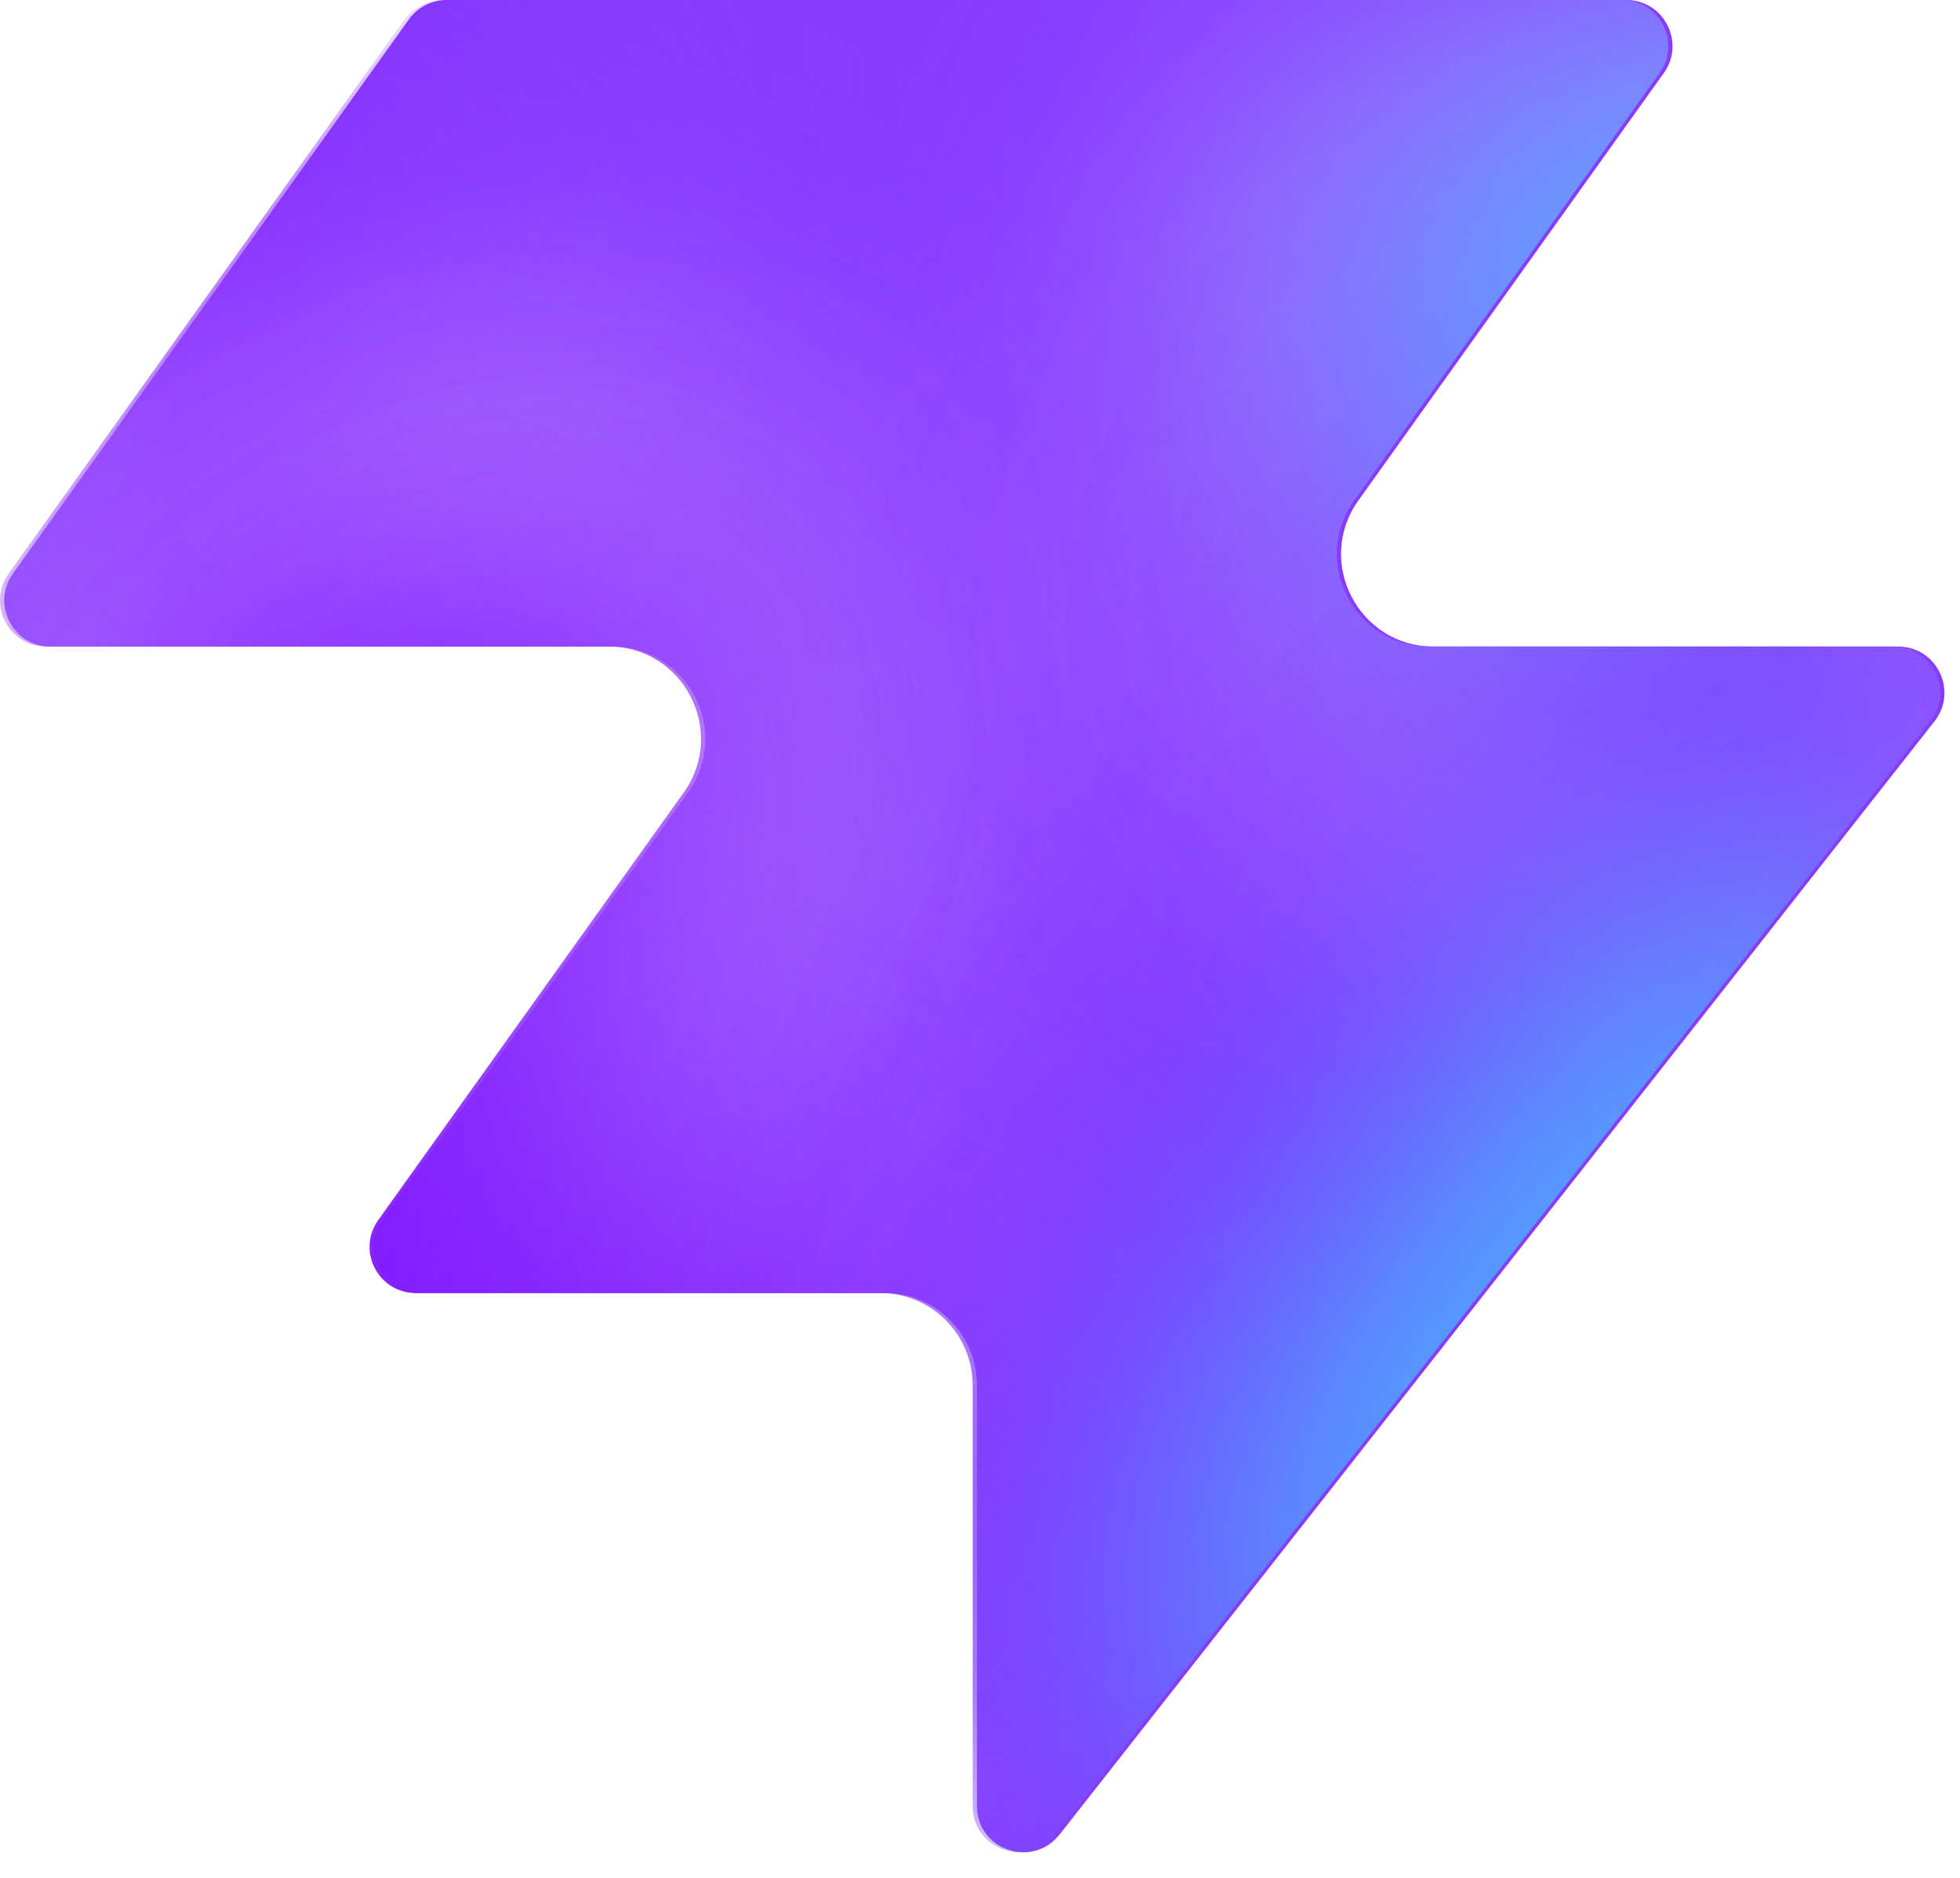
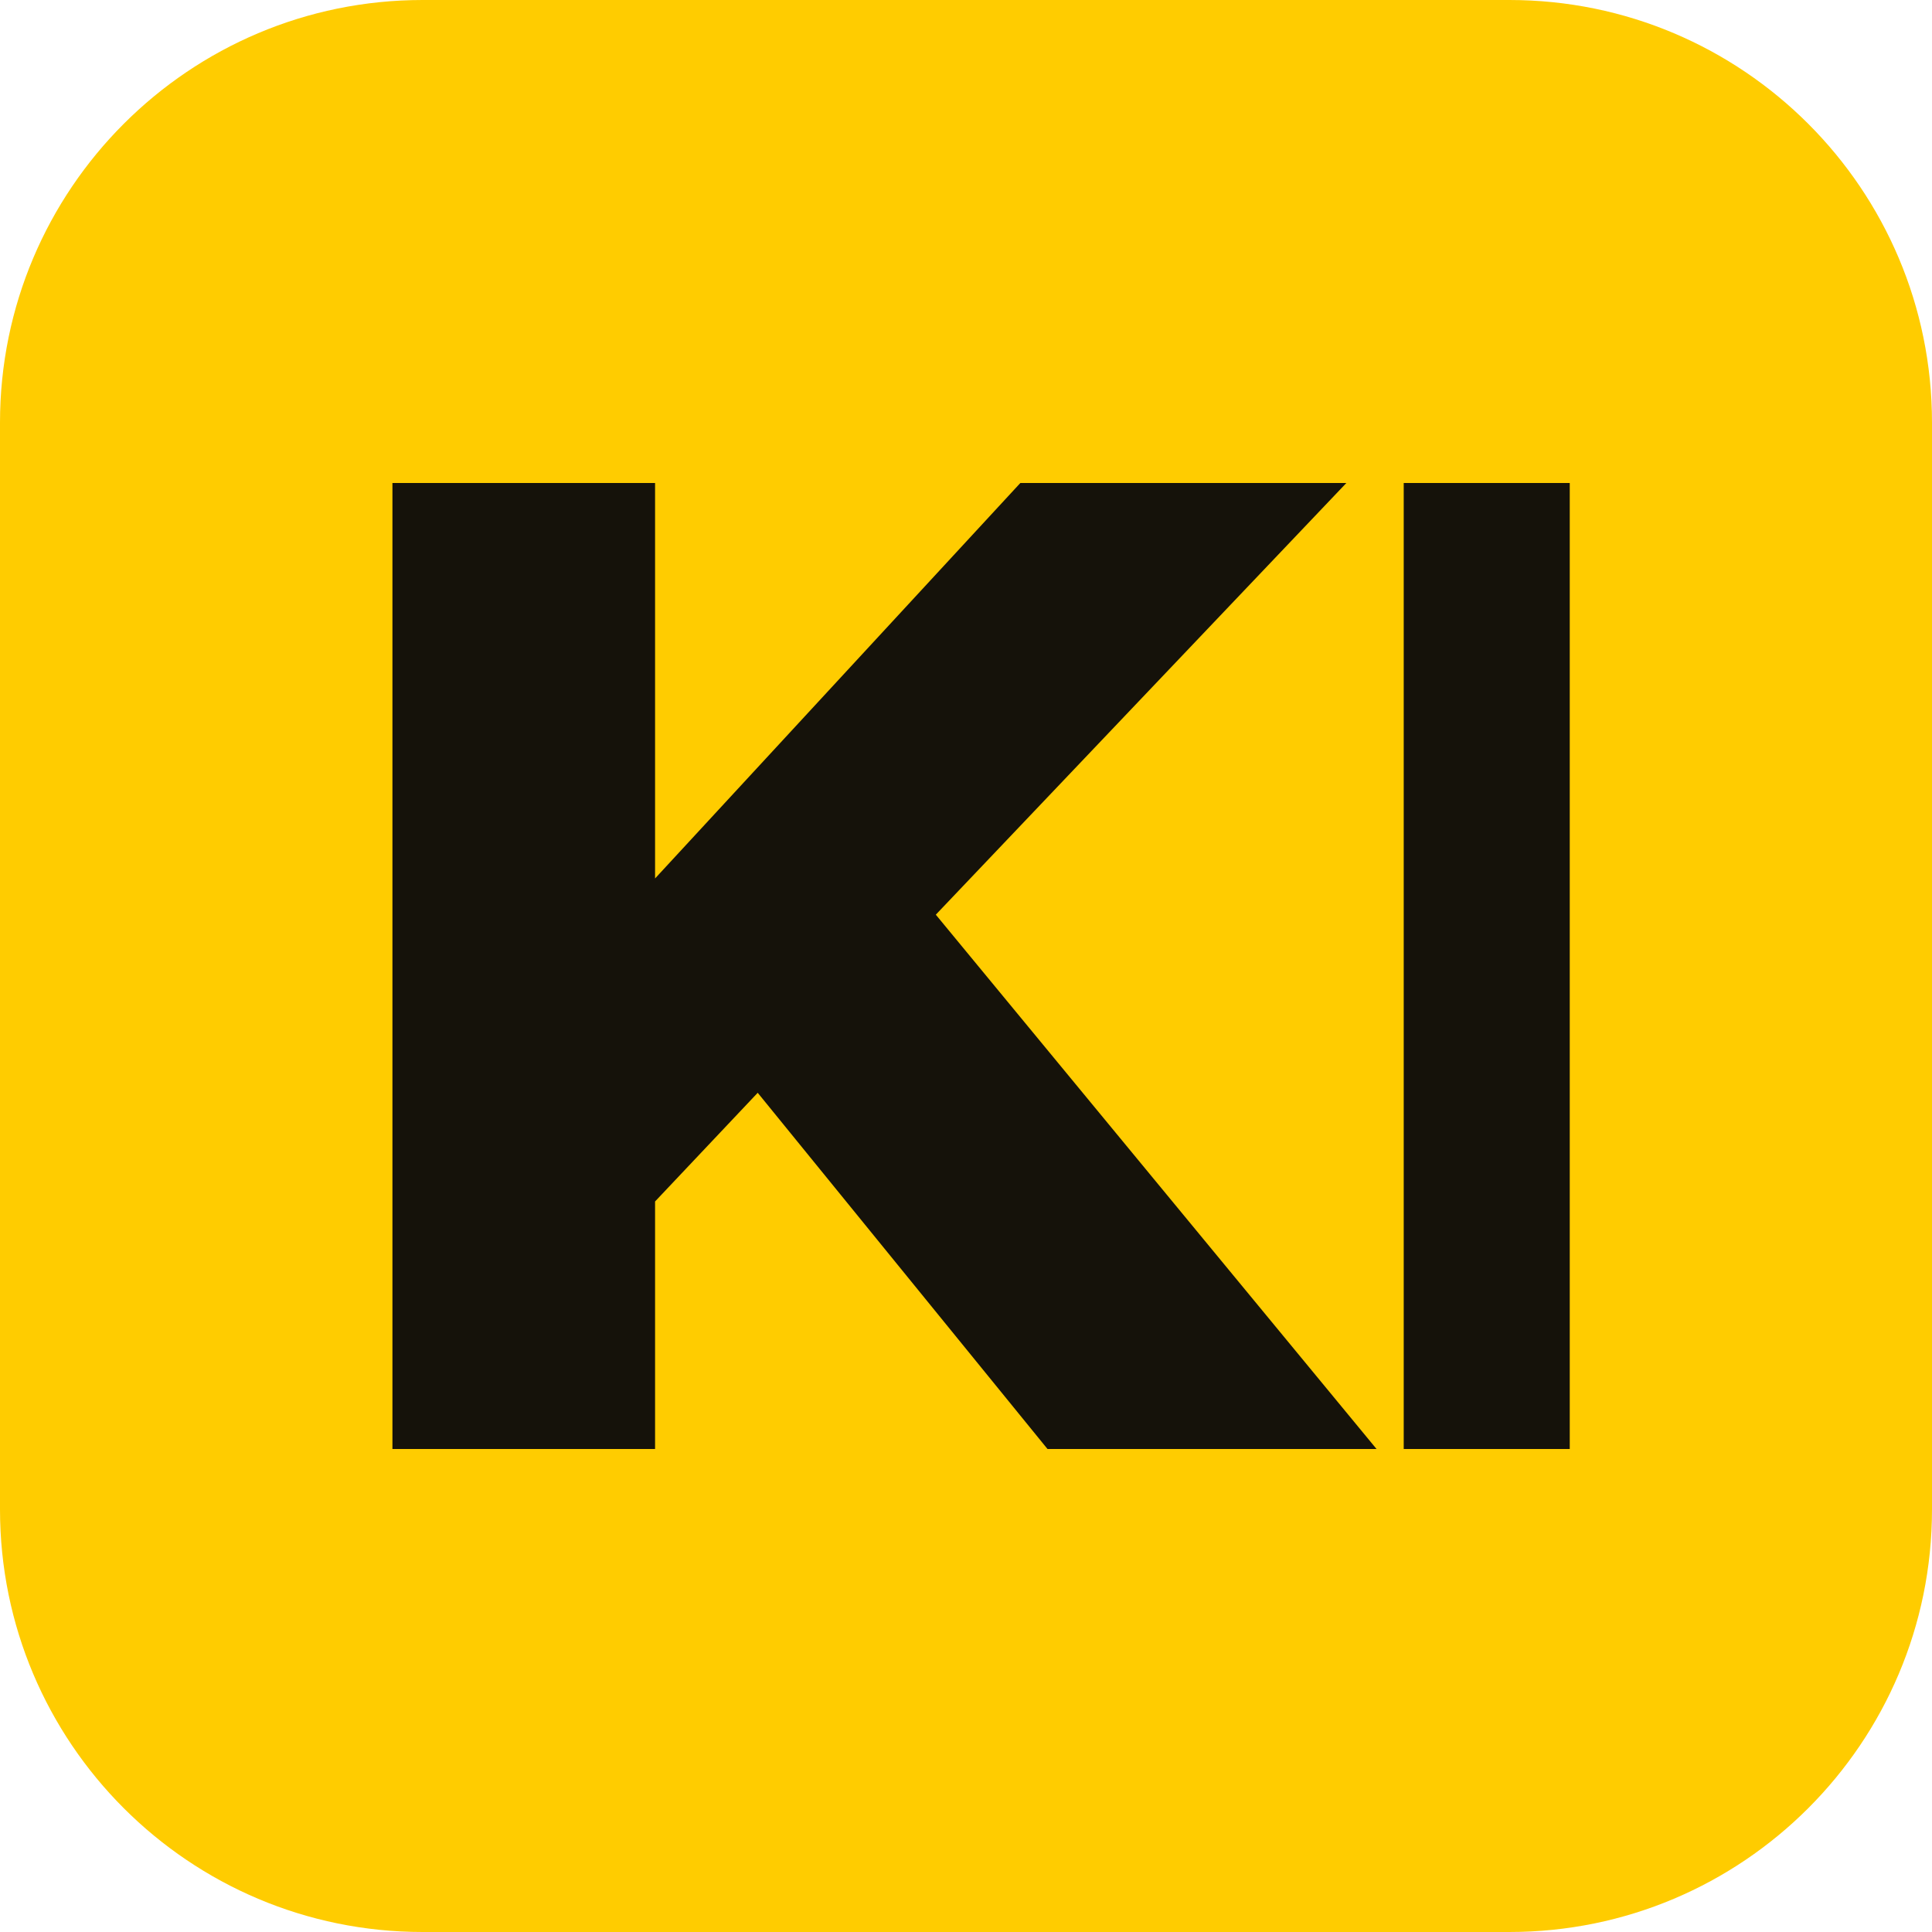
- <svg xmlns="http://www.w3.org/2000/svg" width="48" height="46" fill="none" viewBox="0 0 48 46">
-   <path fill="#863bff" d="M25.946 44.938c-.664.845-2.021.375-2.021-.698V33.937a2.26 2.26 0 0 0-2.262-2.262H10.287c-.92 0-1.456-1.04-.92-1.788l7.48-10.471c1.07-1.497 0-3.578-1.842-3.578H1.237c-.92 0-1.456-1.04-.92-1.788L10.013.474c.214-.297.556-.474.92-.474h28.894c.92 0 1.456 1.04.92 1.788l-7.48 10.471c-1.07 1.498 0 3.579 1.842 3.579h11.377c.943 0 1.473 1.088.89 1.83L25.947 44.94z" style="fill:#863bff;fill:color(display-p3 .525 .23 1);fill-opacity:1" />
-   <mask id="a" width="48" height="46" x="0" y="0" maskUnits="userSpaceOnUse" style="mask-type:alpha">
-     <path fill="#000" d="M25.842 44.938c-.664.844-2.021.375-2.021-.698V33.937a2.26 2.26 0 0 0-2.262-2.262H10.183c-.92 0-1.456-1.04-.92-1.788l7.48-10.471c1.07-1.498 0-3.579-1.842-3.579H1.133c-.92 0-1.456-1.04-.92-1.787L9.91.473c.214-.297.556-.474.92-.474h28.894c.92 0 1.456 1.04.92 1.788l-7.48 10.471c-1.07 1.498 0 3.578 1.842 3.578h11.377c.943 0 1.473 1.088.89 1.832L25.843 44.94z" style="fill:#000;fill-opacity:1" />
-   </mask>
-   <g mask="url(#a)">
-     <g filter="url(#b)">
-       <ellipse cx="5.508" cy="14.704" fill="#ede6ff" rx="5.508" ry="14.704" style="fill:#ede6ff;fill:color(display-p3 .927 .903 1);fill-opacity:1" transform="matrix(.00324 1 1 -.00324 -4.47 31.516)" />
-     </g>
-     <g filter="url(#c)">
-       <ellipse cx="10.399" cy="29.851" fill="#ede6ff" rx="10.399" ry="29.851" style="fill:#ede6ff;fill:color(display-p3 .927 .903 1);fill-opacity:1" transform="matrix(.00324 1 1 -.00324 -39.328 7.883)" />
-     </g>
-     <g filter="url(#d)">
-       <ellipse cx="5.508" cy="30.487" fill="#7e14ff" rx="5.508" ry="30.487" style="fill:#7e14ff;fill:color(display-p3 .492 .077 1);fill-opacity:1" transform="rotate(89.814 -25.913 -14.639)scale(1 -1)" />
-     </g>
-     <g filter="url(#e)">
-       <ellipse cx="5.508" cy="30.599" fill="#7e14ff" rx="5.508" ry="30.599" style="fill:#7e14ff;fill:color(display-p3 .492 .077 1);fill-opacity:1" transform="rotate(89.814 -32.644 -3.334)scale(1 -1)" />
-     </g>
-     <g filter="url(#f)">
-       <ellipse cx="5.508" cy="30.599" fill="#7e14ff" rx="5.508" ry="30.599" style="fill:#7e14ff;fill:color(display-p3 .492 .077 1);fill-opacity:1" transform="matrix(.00324 1 1 -.00324 -34.34 30.47)" />
-     </g>
-     <g filter="url(#g)">
-       <ellipse cx="14.072" cy="22.078" fill="#ede6ff" rx="14.072" ry="22.078" style="fill:#ede6ff;fill:color(display-p3 .927 .903 1);fill-opacity:1" transform="rotate(93.35 24.506 48.493)scale(-1 1)" />
-     </g>
-     <g filter="url(#h)">
-       <ellipse cx="3.47" cy="21.501" fill="#7e14ff" rx="3.47" ry="21.501" style="fill:#7e14ff;fill:color(display-p3 .492 .077 1);fill-opacity:1" transform="rotate(89.009 28.708 47.59)scale(-1 1)" />
-     </g>
-     <g filter="url(#i)">
-       <ellipse cx="3.47" cy="21.501" fill="#7e14ff" rx="3.47" ry="21.501" style="fill:#7e14ff;fill:color(display-p3 .492 .077 1);fill-opacity:1" transform="rotate(89.009 28.708 47.59)scale(-1 1)" />
-     </g>
-     <g filter="url(#j)">
-       <ellipse cx=".387" cy="8.972" fill="#7e14ff" rx="4.407" ry="29.108" style="fill:#7e14ff;fill:color(display-p3 .492 .077 1);fill-opacity:1" transform="rotate(39.51 .387 8.972)" />
-     </g>
-     <g filter="url(#k)">
-       <ellipse cx="47.523" cy="-6.092" fill="#7e14ff" rx="4.407" ry="29.108" style="fill:#7e14ff;fill:color(display-p3 .492 .077 1);fill-opacity:1" transform="rotate(37.892 47.523 -6.092)" />
-     </g>
-     <g filter="url(#l)">
-       <ellipse cx="41.412" cy="6.333" fill="#47bfff" rx="5.971" ry="9.665" style="fill:#47bfff;fill:color(display-p3 .28 .748 1);fill-opacity:1" transform="rotate(37.892 41.412 6.333)" />
-     </g>
-     <g filter="url(#m)">
-       <ellipse cx="-1.879" cy="38.332" fill="#7e14ff" rx="4.407" ry="29.108" style="fill:#7e14ff;fill:color(display-p3 .492 .077 1);fill-opacity:1" transform="rotate(37.892 -1.88 38.332)" />
-     </g>
-     <g filter="url(#n)">
-       <ellipse cx="-1.879" cy="38.332" fill="#7e14ff" rx="4.407" ry="29.108" style="fill:#7e14ff;fill:color(display-p3 .492 .077 1);fill-opacity:1" transform="rotate(37.892 -1.88 38.332)" />
-     </g>
-     <g filter="url(#o)">
-       <ellipse cx="35.651" cy="29.907" fill="#7e14ff" rx="4.407" ry="29.108" style="fill:#7e14ff;fill:color(display-p3 .492 .077 1);fill-opacity:1" transform="rotate(37.892 35.651 29.907)" />
-     </g>
-     <g filter="url(#p)">
-       <ellipse cx="38.418" cy="32.4" fill="#47bfff" rx="5.971" ry="15.297" style="fill:#47bfff;fill:color(display-p3 .28 .748 1);fill-opacity:1" transform="rotate(37.892 38.418 32.4)" />
-     </g>
-   </g>
-   <defs>
-     <filter id="b" width="60.045" height="41.654" x="-19.77" y="16.149" color-interpolation-filters="sRGB" filterUnits="userSpaceOnUse">
-       <feFlood flood-opacity="0" result="BackgroundImageFix" />
-       <feBlend in="SourceGraphic" in2="BackgroundImageFix" result="shape" />
-       <feGaussianBlur result="effect1_foregroundBlur_2002_17158" stdDeviation="7.659" />
-     </filter>
-     <filter id="c" width="90.34" height="51.437" x="-54.613" y="-7.533" color-interpolation-filters="sRGB" filterUnits="userSpaceOnUse">
-       <feFlood flood-opacity="0" result="BackgroundImageFix" />
-       <feBlend in="SourceGraphic" in2="BackgroundImageFix" result="shape" />
-       <feGaussianBlur result="effect1_foregroundBlur_2002_17158" stdDeviation="7.659" />
-     </filter>
-     <filter id="d" width="79.355" height="29.4" x="-49.64" y="2.03" color-interpolation-filters="sRGB" filterUnits="userSpaceOnUse">
-       <feFlood flood-opacity="0" result="BackgroundImageFix" />
-       <feBlend in="SourceGraphic" in2="BackgroundImageFix" result="shape" />
-       <feGaussianBlur result="effect1_foregroundBlur_2002_17158" stdDeviation="4.596" />
-     </filter>
-     <filter id="e" width="79.579" height="29.4" x="-45.045" y="20.029" color-interpolation-filters="sRGB" filterUnits="userSpaceOnUse">
-       <feFlood flood-opacity="0" result="BackgroundImageFix" />
-       <feBlend in="SourceGraphic" in2="BackgroundImageFix" result="shape" />
-       <feGaussianBlur result="effect1_foregroundBlur_2002_17158" stdDeviation="4.596" />
-     </filter>
-     <filter id="f" width="79.579" height="29.4" x="-43.513" y="21.178" color-interpolation-filters="sRGB" filterUnits="userSpaceOnUse">
-       <feFlood flood-opacity="0" result="BackgroundImageFix" />
-       <feBlend in="SourceGraphic" in2="BackgroundImageFix" result="shape" />
-       <feGaussianBlur result="effect1_foregroundBlur_2002_17158" stdDeviation="4.596" />
-     </filter>
-     <filter id="g" width="74.749" height="58.852" x="15.756" y="-17.901" color-interpolation-filters="sRGB" filterUnits="userSpaceOnUse">
-       <feFlood flood-opacity="0" result="BackgroundImageFix" />
-       <feBlend in="SourceGraphic" in2="BackgroundImageFix" result="shape" />
-       <feGaussianBlur result="effect1_foregroundBlur_2002_17158" stdDeviation="7.659" />
-     </filter>
-     <filter id="h" width="61.377" height="25.362" x="23.548" y="2.284" color-interpolation-filters="sRGB" filterUnits="userSpaceOnUse">
-       <feFlood flood-opacity="0" result="BackgroundImageFix" />
-       <feBlend in="SourceGraphic" in2="BackgroundImageFix" result="shape" />
-       <feGaussianBlur result="effect1_foregroundBlur_2002_17158" stdDeviation="4.596" />
-     </filter>
-     <filter id="i" width="61.377" height="25.362" x="23.548" y="2.284" color-interpolation-filters="sRGB" filterUnits="userSpaceOnUse">
-       <feFlood flood-opacity="0" result="BackgroundImageFix" />
-       <feBlend in="SourceGraphic" in2="BackgroundImageFix" result="shape" />
-       <feGaussianBlur result="effect1_foregroundBlur_2002_17158" stdDeviation="4.596" />
-     </filter>
-     <filter id="j" width="56.045" height="63.649" x="-27.636" y="-22.853" color-interpolation-filters="sRGB" filterUnits="userSpaceOnUse">
-       <feFlood flood-opacity="0" result="BackgroundImageFix" />
-       <feBlend in="SourceGraphic" in2="BackgroundImageFix" result="shape" />
-       <feGaussianBlur result="effect1_foregroundBlur_2002_17158" stdDeviation="4.596" />
-     </filter>
-     <filter id="k" width="54.814" height="64.646" x="20.116" y="-38.415" color-interpolation-filters="sRGB" filterUnits="userSpaceOnUse">
-       <feFlood flood-opacity="0" result="BackgroundImageFix" />
-       <feBlend in="SourceGraphic" in2="BackgroundImageFix" result="shape" />
-       <feGaussianBlur result="effect1_foregroundBlur_2002_17158" stdDeviation="4.596" />
-     </filter>
-     <filter id="l" width="33.541" height="35.313" x="24.641" y="-11.323" color-interpolation-filters="sRGB" filterUnits="userSpaceOnUse">
-       <feFlood flood-opacity="0" result="BackgroundImageFix" />
-       <feBlend in="SourceGraphic" in2="BackgroundImageFix" result="shape" />
-       <feGaussianBlur result="effect1_foregroundBlur_2002_17158" stdDeviation="4.596" />
-     </filter>
-     <filter id="m" width="54.814" height="64.646" x="-29.286" y="6.009" color-interpolation-filters="sRGB" filterUnits="userSpaceOnUse">
-       <feFlood flood-opacity="0" result="BackgroundImageFix" />
-       <feBlend in="SourceGraphic" in2="BackgroundImageFix" result="shape" />
-       <feGaussianBlur result="effect1_foregroundBlur_2002_17158" stdDeviation="4.596" />
-     </filter>
-     <filter id="n" width="54.814" height="64.646" x="-29.286" y="6.009" color-interpolation-filters="sRGB" filterUnits="userSpaceOnUse">
-       <feFlood flood-opacity="0" result="BackgroundImageFix" />
-       <feBlend in="SourceGraphic" in2="BackgroundImageFix" result="shape" />
-       <feGaussianBlur result="effect1_foregroundBlur_2002_17158" stdDeviation="4.596" />
-     </filter>
-     <filter id="o" width="54.814" height="64.646" x="8.244" y="-2.416" color-interpolation-filters="sRGB" filterUnits="userSpaceOnUse">
-       <feFlood flood-opacity="0" result="BackgroundImageFix" />
-       <feBlend in="SourceGraphic" in2="BackgroundImageFix" result="shape" />
-       <feGaussianBlur result="effect1_foregroundBlur_2002_17158" stdDeviation="4.596" />
-     </filter>
-     <filter id="p" width="39.409" height="43.623" x="18.713" y="10.588" color-interpolation-filters="sRGB" filterUnits="userSpaceOnUse">
-       <feFlood flood-opacity="0" result="BackgroundImageFix" />
-       <feBlend in="SourceGraphic" in2="BackgroundImageFix" result="shape" />
-       <feGaussianBlur result="effect1_foregroundBlur_2002_17158" stdDeviation="4.596" />
-     </filter>
-   </defs>
+ <svg xmlns="http://www.w3.org/2000/svg" viewBox="0 0 64 64" role="img" aria-label="KEETA">
+   <rect width="64" height="64" rx="14" fill="#ffcc00" />
+   <path fill="#15120a" d="M13 16h8.7v13.1L33.8 16h10.8L31 30.3 45.6 48H34.7L25.1 36.2l-3.4 3.6V48H13V16Zm33.5 0H52v32h-5.5V16Z" />
</svg>
